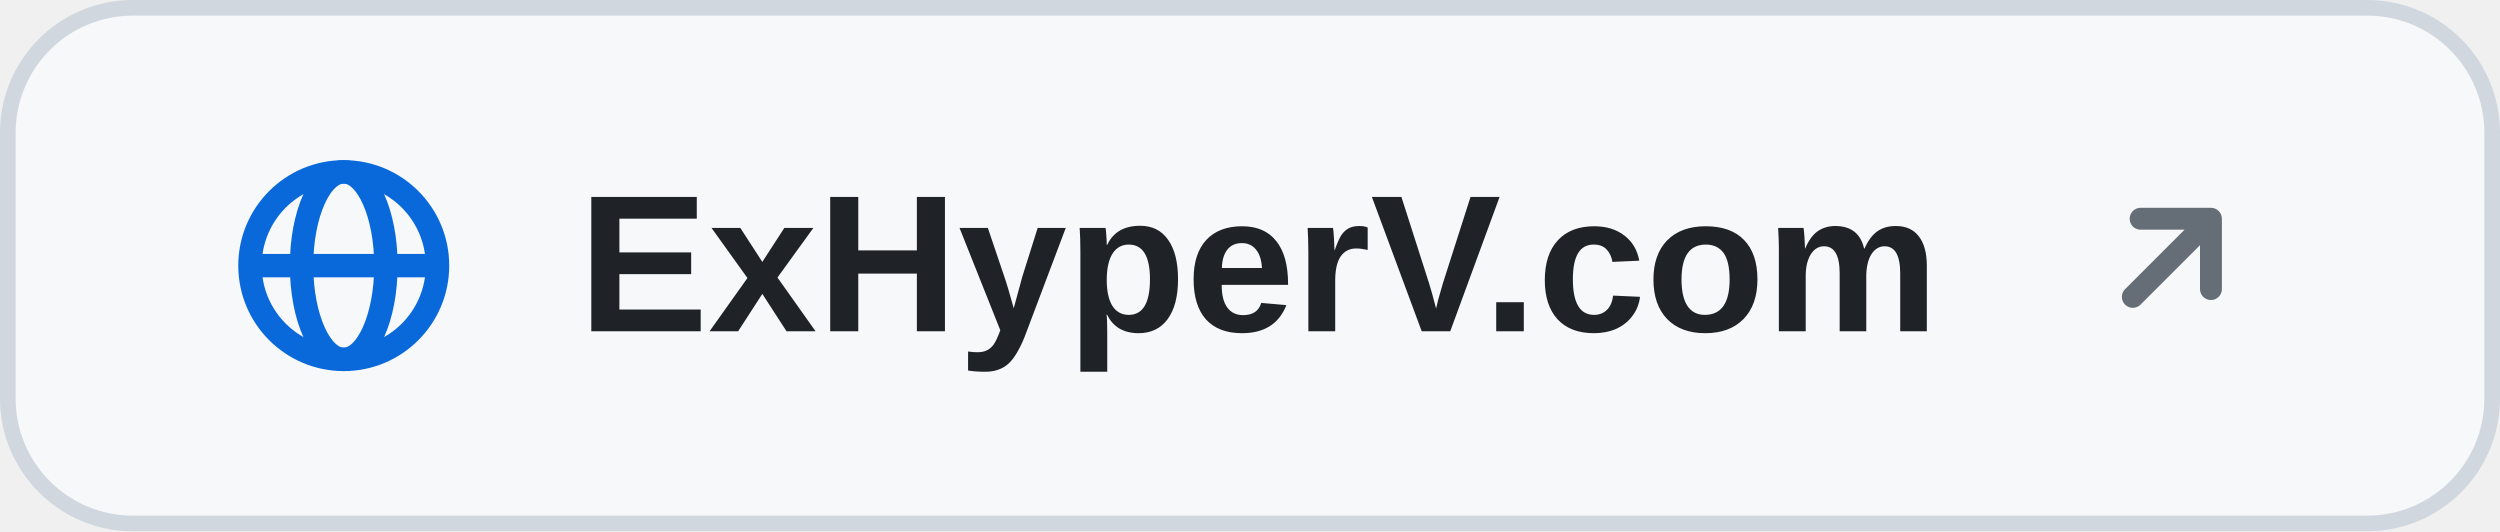
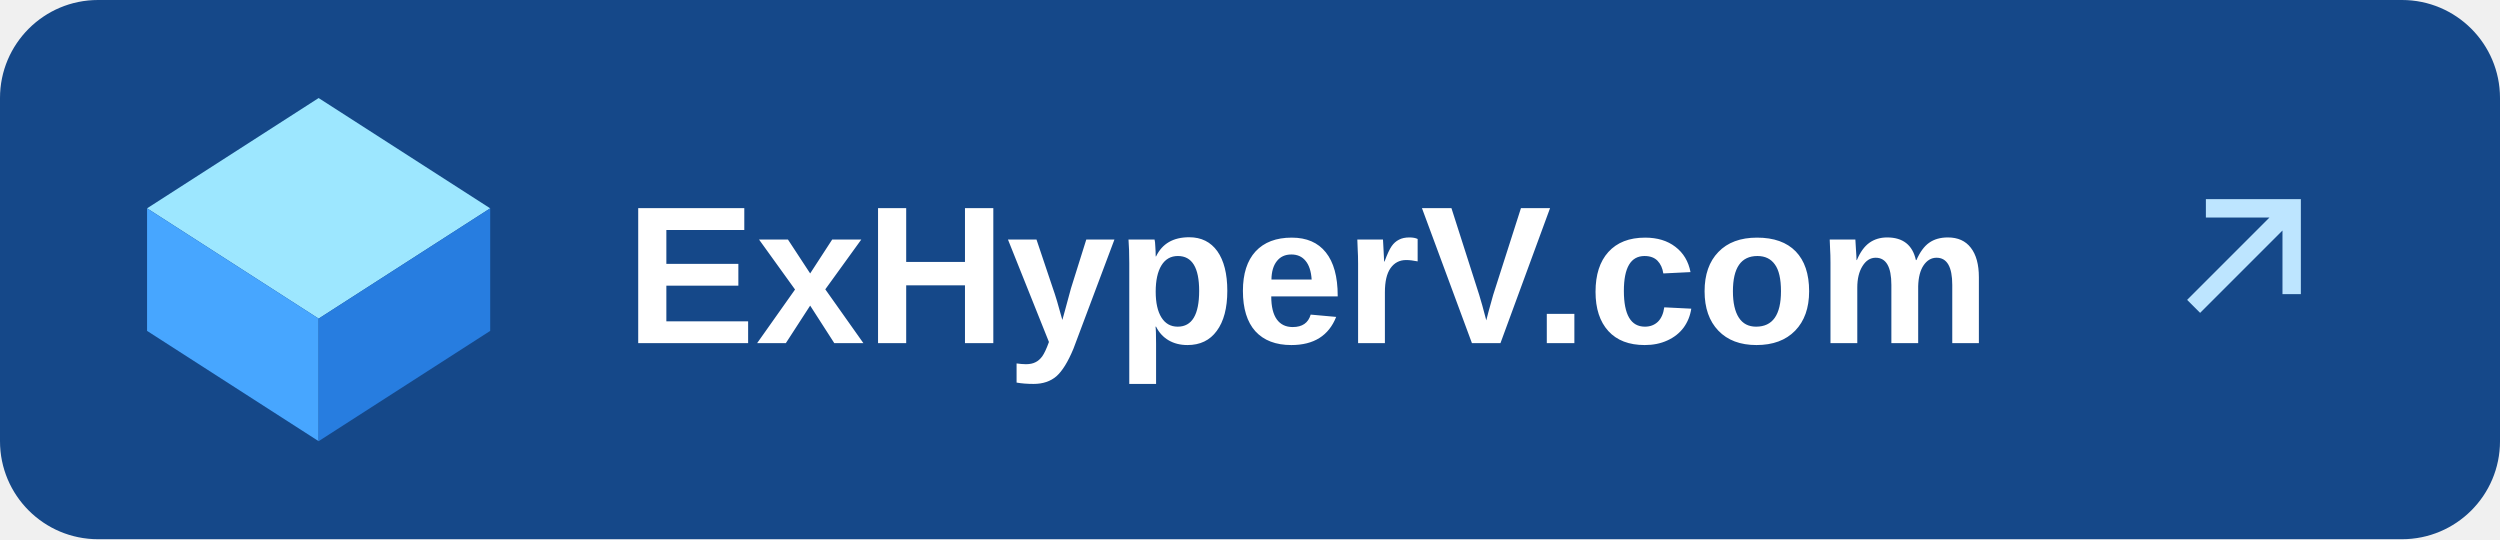
- <svg xmlns="http://www.w3.org/2000/svg" viewBox="0 0 160 34" width="160" height="34" role="img" aria-label="Website: ExHyperV.com">
-   <rect x="0.5" y="0.5" width="159" height="33" rx="8" fill="#f6f8fa" stroke="#d0d7de" stroke-width="1" />
-   <g transform="translate(14, 9)" fill="none" stroke="#0969da" stroke-width="1.5" stroke-linecap="round" stroke-linejoin="round">
-     <circle cx="8" cy="8" r="6" />
-     <ellipse cx="8" cy="8" rx="2.7" ry="6" />
-     <line x1="2.2" y1="8" x2="13.8" y2="8" />
+ <svg xmlns="http://www.w3.org/2000/svg" width="204" height="44" viewBox="0 0 204 44" font-family="Segoe UI,Arial,sans-serif">
+   <rect width="204" height="44" rx="8" fill="#154889" />
+   <g transform="translate(12 8)">
+     <path d="m14 0 14 9-14 9L0 9Z" fill="#9de7ff" />
+     <path d="m0 9 14 9v10L0 19Z" fill="#47a6ff" />
+     <path d="m28 9-14 9v10l14-9Z" fill="#277de0" />
  </g>
-   <text x="37" y="21.2" font-family="'Segoe UI', -apple-system, BlinkMacSystemFont, Arial, sans-serif" font-size="12.5" font-weight="600" fill="#1f2328">ExHyperV.com</text>
-   <path d="M137 14h4.5v4.5m0-4.5-5 5" fill="none" stroke="#656d76" stroke-width="1.4" stroke-linecap="round" stroke-linejoin="round" />
+   <text x="51" y="28" font-size="16" font-weight="600" fill="white">ExHyperV.com</text>
+   <path d="M179 25l8-8m-7 0h7v7" fill="none" stroke="#bde5ff" stroke-width="1.5" />
</svg>
